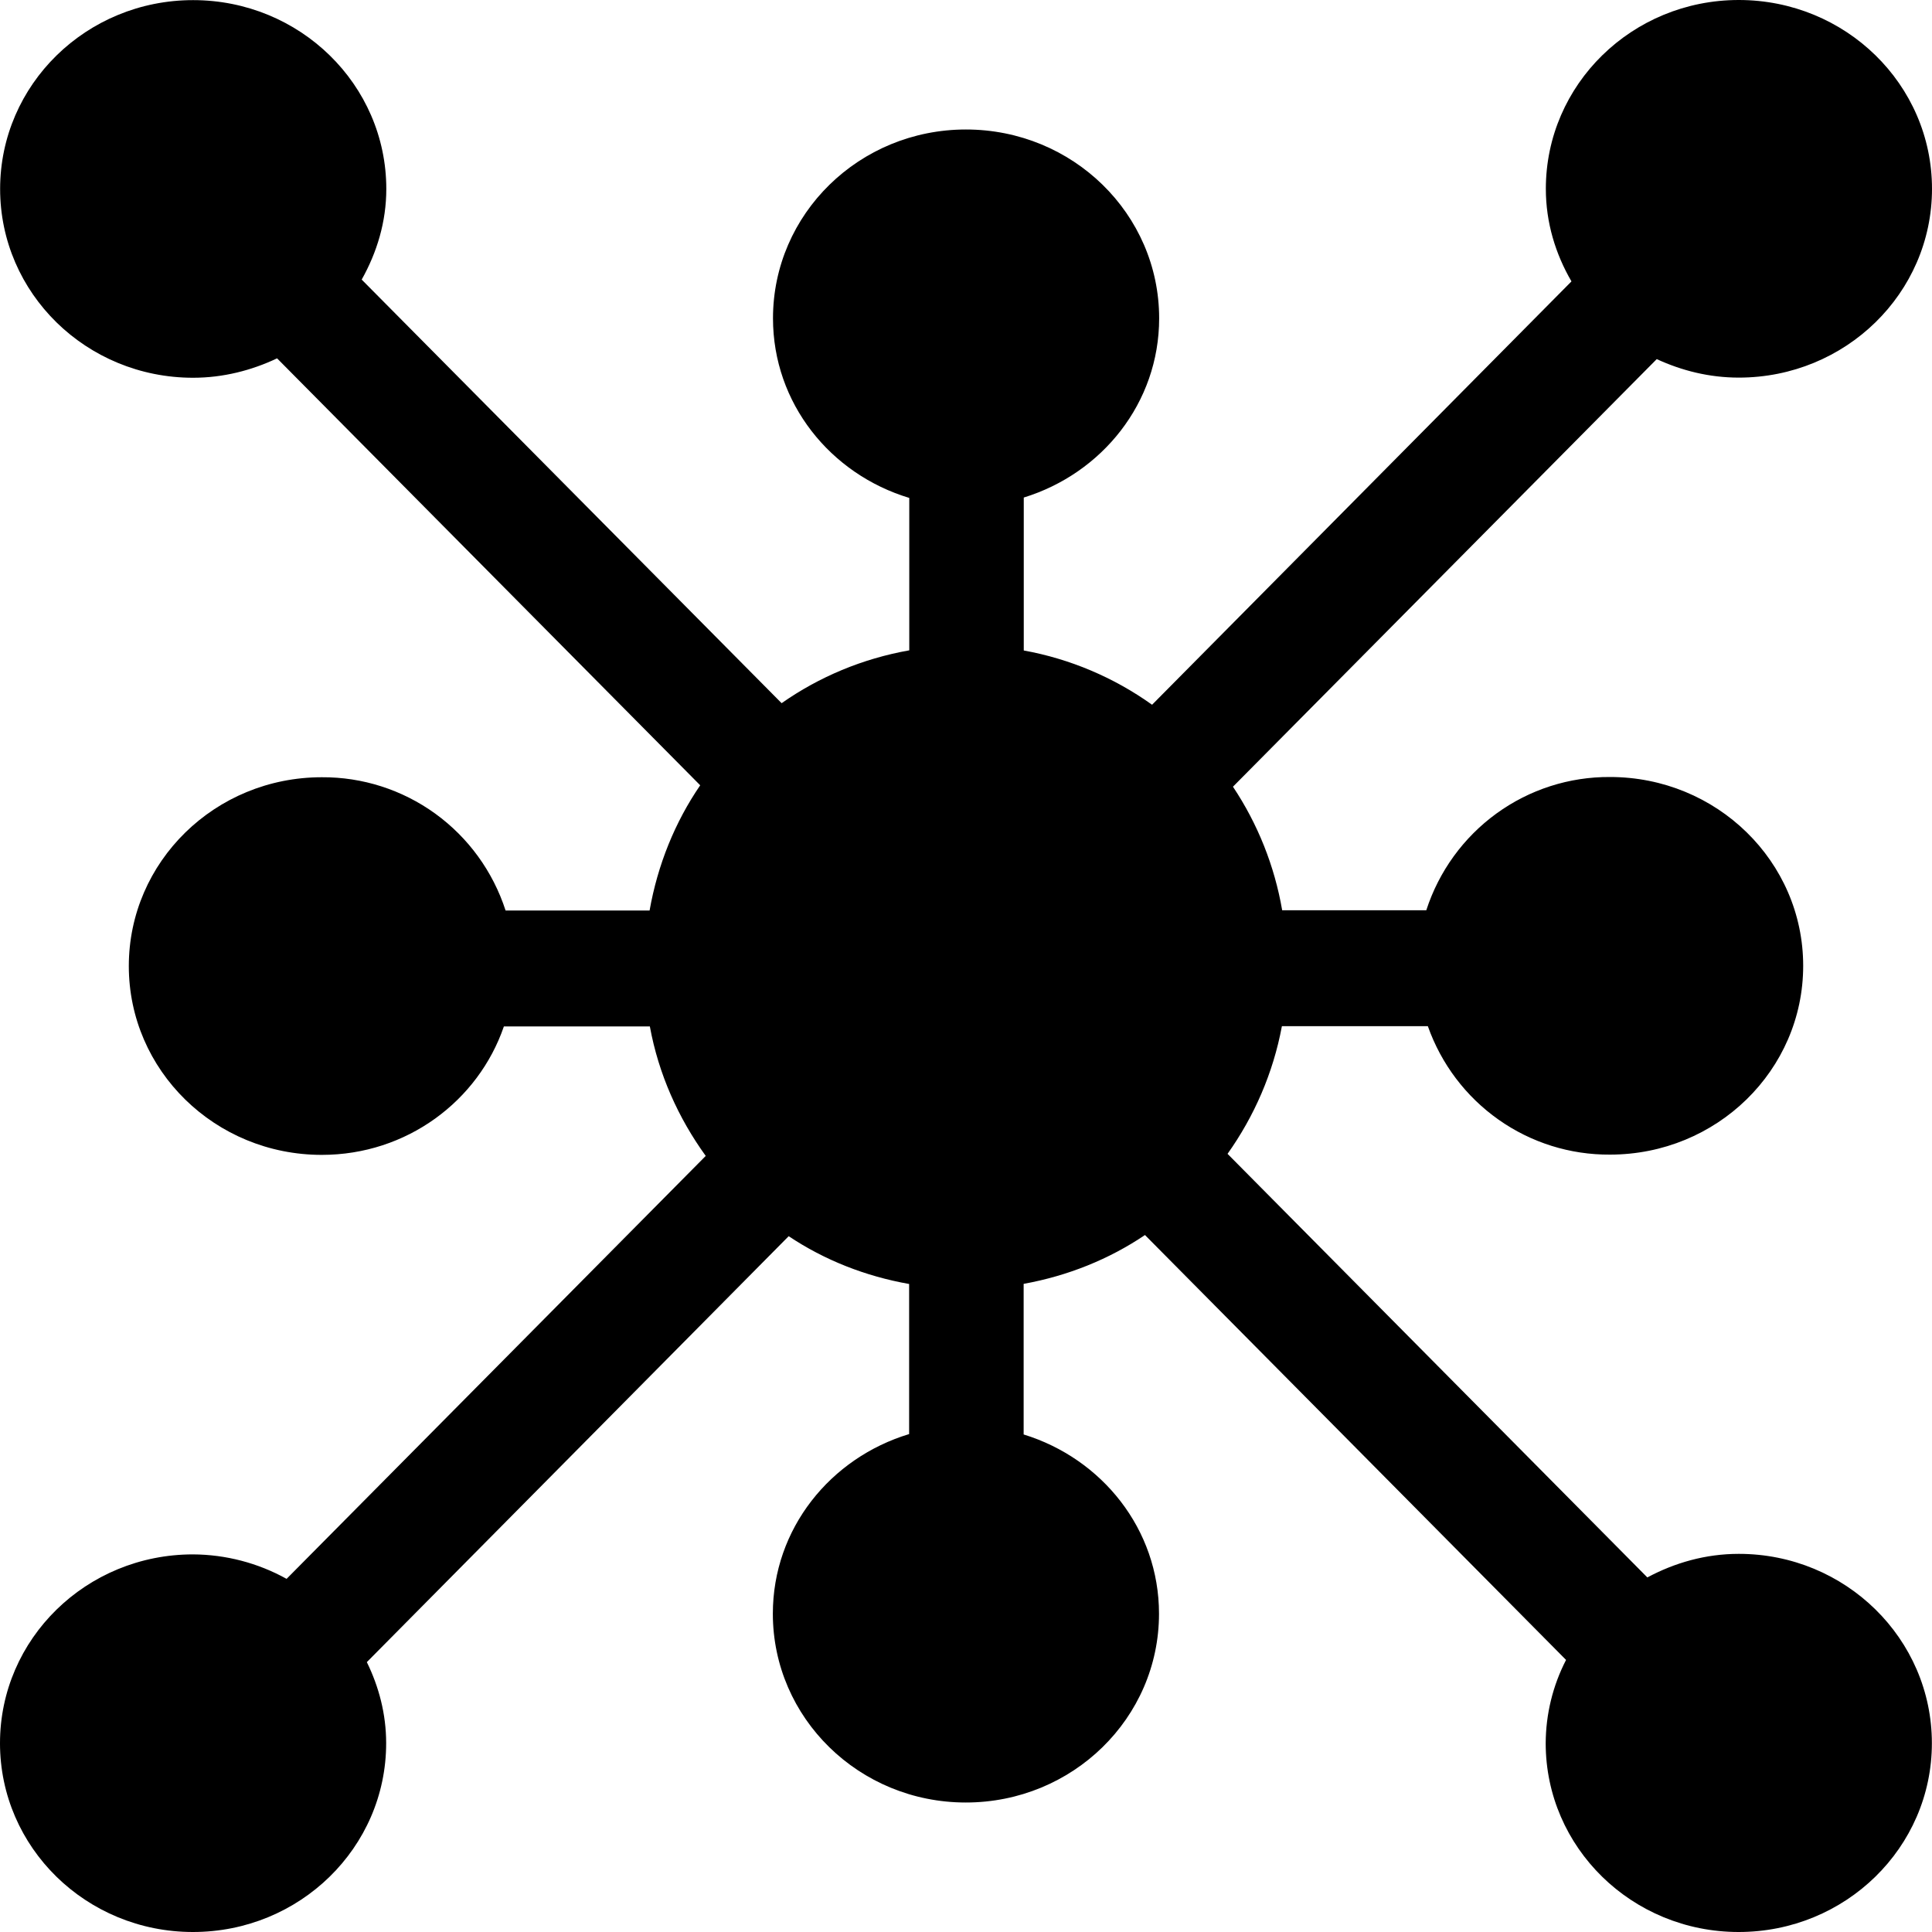
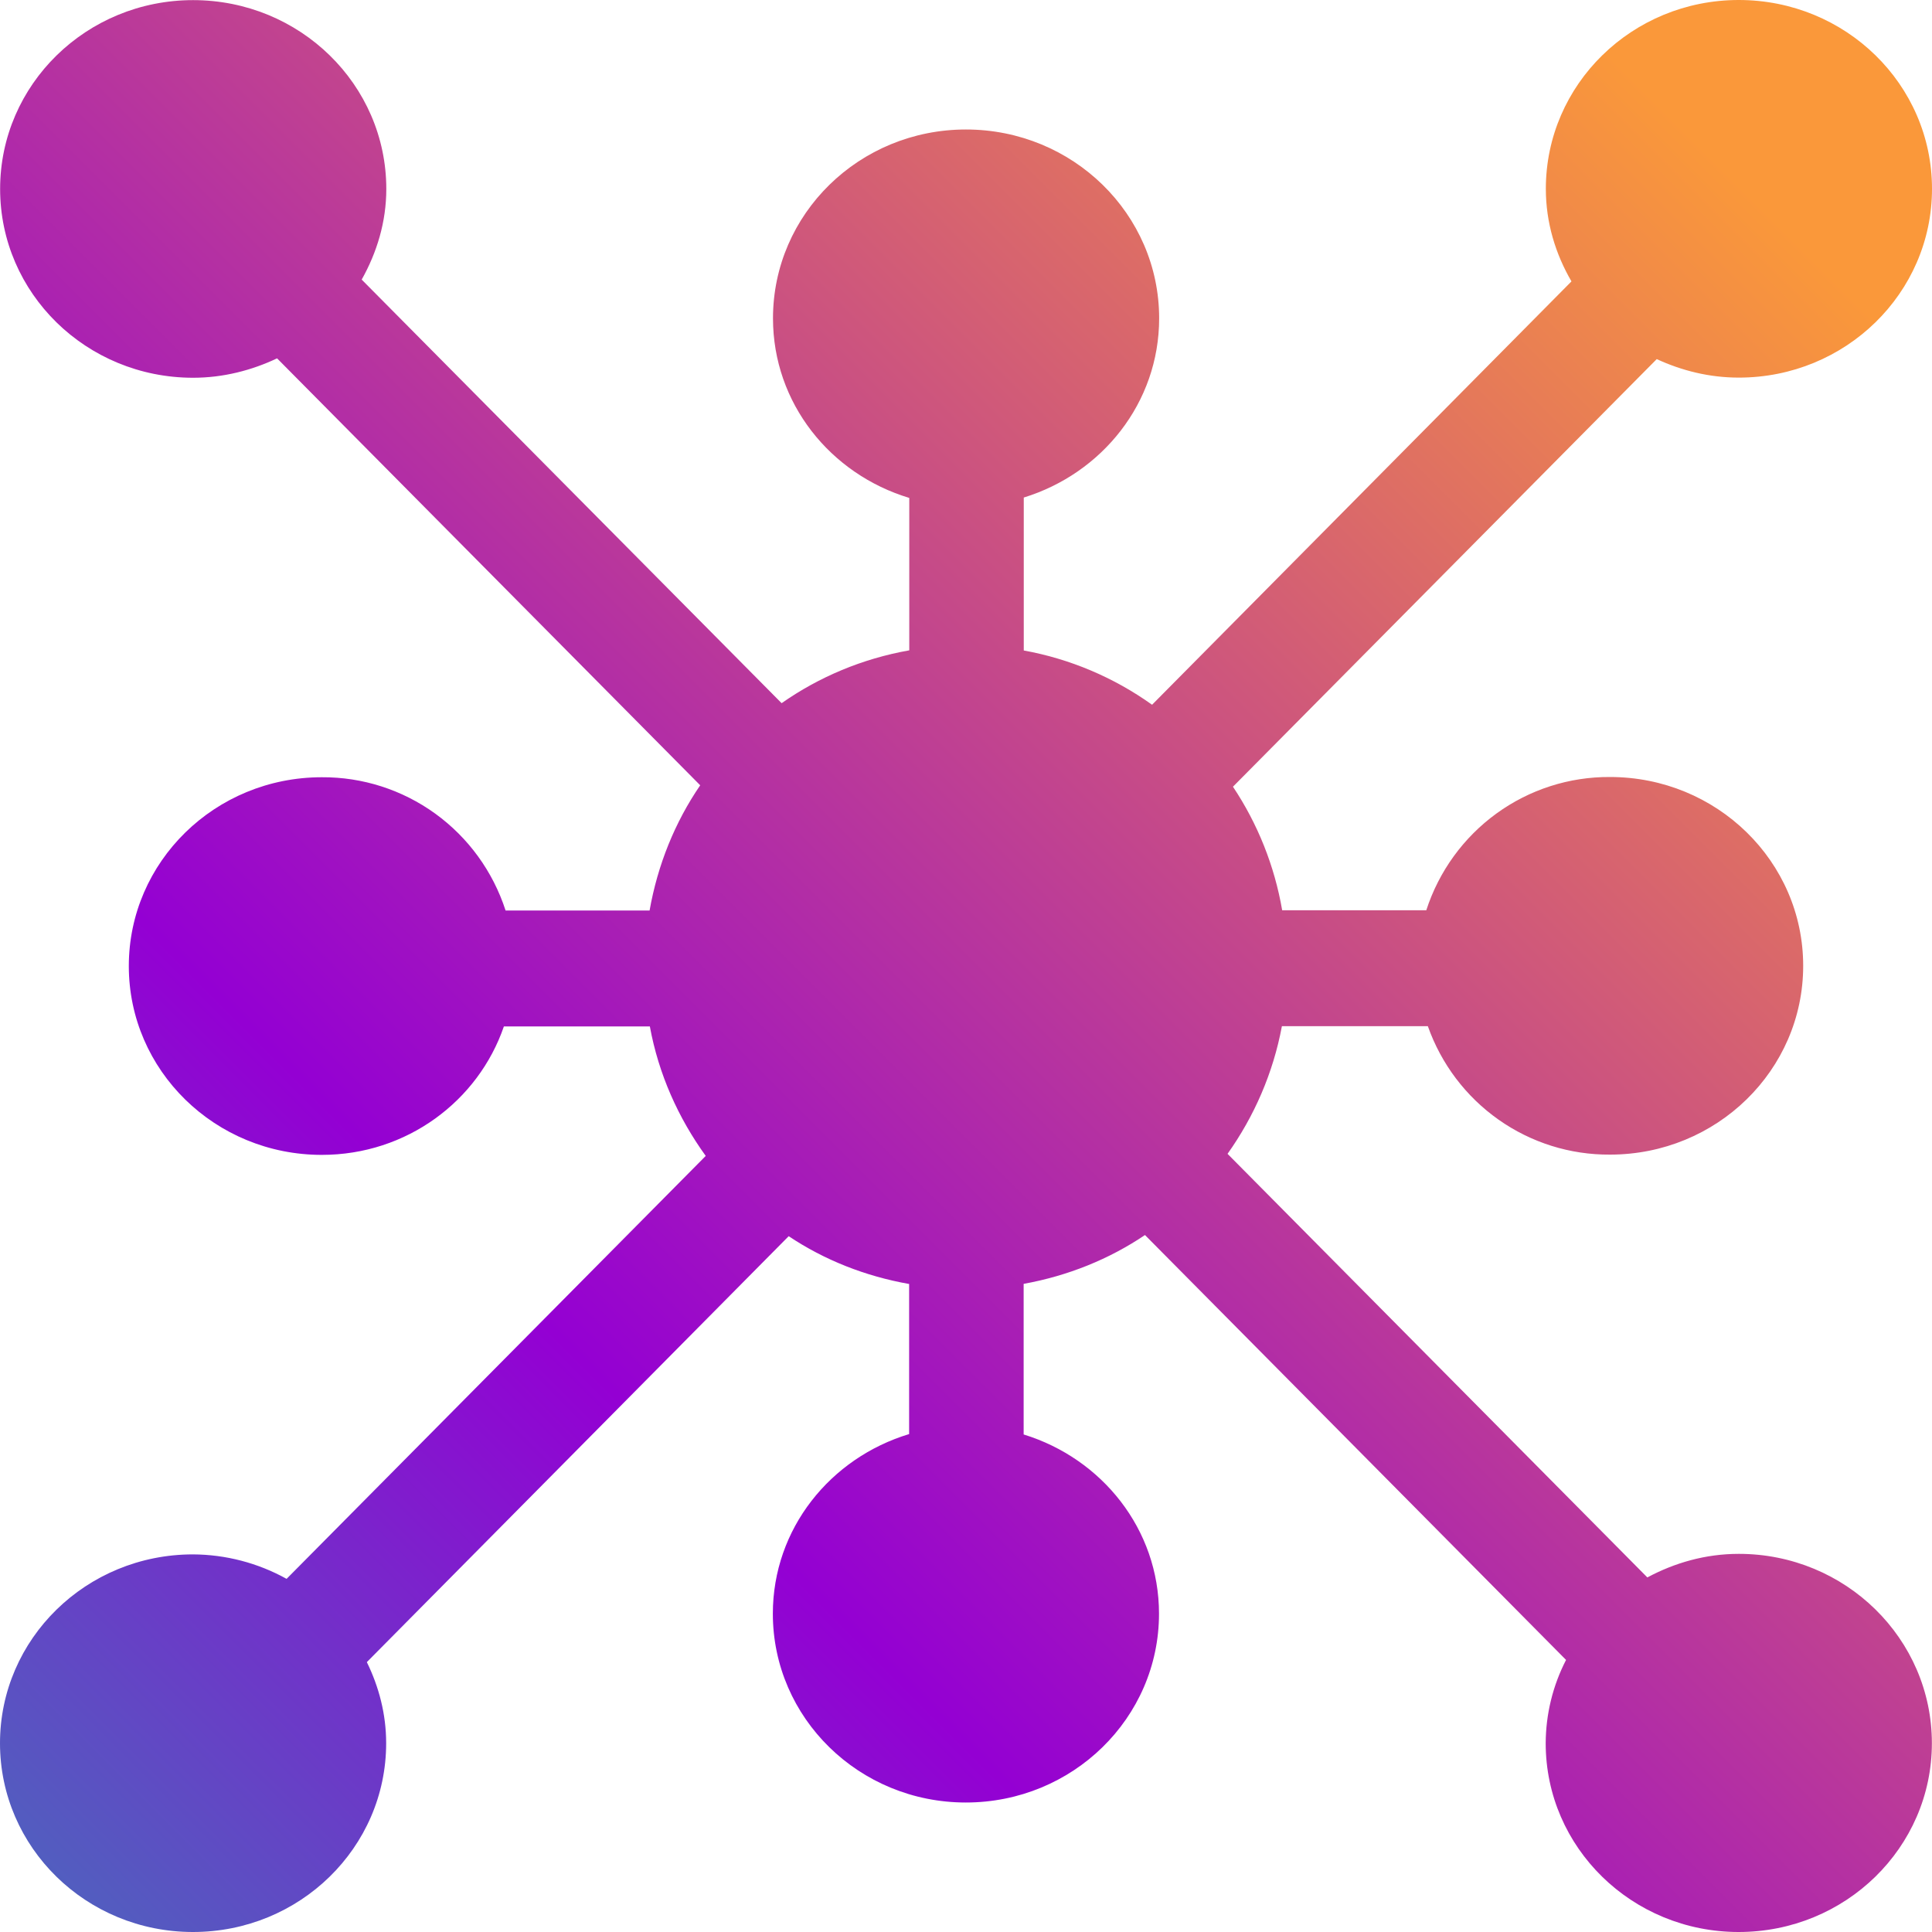
<svg xmlns="http://www.w3.org/2000/svg" width="80" height="80" viewBox="0 0 80 80" fill="none">
-   <path fill-rule="evenodd" clip-rule="evenodd" d="M71.999 64.342C70.623 64.342 69.343 64.712 68.213 65.318L50.83 47.778C51.934 46.223 52.718 44.437 53.081 42.491H59.124C59.676 44.055 60.698 45.408 62.05 46.361C63.401 47.315 65.015 47.821 66.666 47.81C71.087 47.81 74.666 44.314 74.666 39.992C74.666 35.67 71.087 32.174 66.666 32.174C64.98 32.163 63.334 32.692 61.967 33.684C60.6 34.676 59.582 36.08 59.06 37.691H53.092C52.777 35.861 52.083 34.118 51.054 32.576L68.602 14.87C69.637 15.347 70.778 15.636 71.999 15.636C76.421 15.636 80 12.14 80 7.818C80 3.496 76.421 0 71.999 0C67.583 0 64.01 3.496 64.01 7.818C64.01 9.218 64.41 10.515 65.071 11.652L47.705 29.182C46.119 28.049 44.306 27.282 42.392 26.935V20.602C45.63 19.605 47.998 16.682 47.998 13.181C47.998 8.858 44.419 5.362 39.997 5.362C35.581 5.362 32.008 8.858 32.008 13.181C32.008 16.693 34.381 19.631 37.651 20.618V26.929C35.709 27.273 33.917 28.029 32.365 29.117L14.977 11.577C15.606 10.457 15.996 9.191 15.996 7.824C15.996 3.502 12.417 0.005 7.995 0.005C3.579 0.005 0.005 3.502 0.005 7.824C0.005 12.146 3.579 15.642 7.995 15.642C9.243 15.642 10.422 15.336 11.473 14.838L28.994 32.517C27.948 34.045 27.234 35.804 26.898 37.702H20.935C20.413 36.089 19.394 34.685 18.026 33.693C16.657 32.702 15.011 32.173 13.324 32.184C8.907 32.184 5.334 35.681 5.334 40.003C5.334 44.325 8.907 47.821 13.324 47.821C16.844 47.821 19.804 45.59 20.865 42.502H26.909C27.271 44.48 28.087 46.293 29.223 47.864L11.867 65.377C10.68 64.718 9.346 64.37 7.99 64.364C3.574 64.364 0 67.86 0 72.182C0 76.504 3.574 80 7.99 80C12.412 80 15.99 76.504 15.99 72.182C15.99 70.97 15.686 69.838 15.19 68.825L32.658 51.188C34.136 52.175 35.826 52.845 37.645 53.167V59.382C34.381 60.369 32.002 63.302 32.002 66.82C32.002 71.141 35.576 74.638 39.992 74.638C44.414 74.638 47.992 71.141 47.992 66.82C47.992 63.323 45.63 60.395 42.387 59.398V53.162C44.222 52.829 45.923 52.143 47.411 51.14L64.847 68.734C64.297 69.799 64.009 70.981 64.004 72.182C64.004 76.504 67.578 80 71.994 80C76.416 80 79.995 76.504 79.995 72.182C79.995 67.86 76.421 64.342 71.999 64.342Z" fill="black" />
+   <linearGradient id="gradient" x1="0" y1="100%" x2="100%" y2="0">
+     <stop offset="0" stop-color="#4a69bd" />
+     <stop offset="30%" stop-color="darkviolet" />
+     <stop offset="90%" stop-color="#fa983a" />
+   </linearGradient>
+   <path fill-rule="evenodd" clip-rule="evenodd" d="M71.999 64.342C70.623 64.342 69.343 64.712 68.213 65.318L50.83 47.778C51.934 46.223 52.718 44.437 53.081 42.491H59.124C59.676 44.055 60.698 45.408 62.05 46.361C63.401 47.315 65.015 47.821 66.666 47.81C71.087 47.81 74.666 44.314 74.666 39.992C74.666 35.67 71.087 32.174 66.666 32.174C64.98 32.163 63.334 32.692 61.967 33.684C60.6 34.676 59.582 36.08 59.06 37.691H53.092C52.777 35.861 52.083 34.118 51.054 32.576L68.602 14.87C69.637 15.347 70.778 15.636 71.999 15.636C76.421 15.636 80 12.14 80 7.818C80 3.496 76.421 0 71.999 0C67.583 0 64.01 3.496 64.01 7.818C64.01 9.218 64.41 10.515 65.071 11.652L47.705 29.182C46.119 28.049 44.306 27.282 42.392 26.935V20.602C45.63 19.605 47.998 16.682 47.998 13.181C47.998 8.858 44.419 5.362 39.997 5.362C35.581 5.362 32.008 8.858 32.008 13.181C32.008 16.693 34.381 19.631 37.651 20.618V26.929C35.709 27.273 33.917 28.029 32.365 29.117L14.977 11.577C15.606 10.457 15.996 9.191 15.996 7.824C15.996 3.502 12.417 0.005 7.995 0.005C3.579 0.005 0.005 3.502 0.005 7.824C0.005 12.146 3.579 15.642 7.995 15.642C9.243 15.642 10.422 15.336 11.473 14.838L28.994 32.517C27.948 34.045 27.234 35.804 26.898 37.702H20.935C20.413 36.089 19.394 34.685 18.026 33.693C16.657 32.702 15.011 32.173 13.324 32.184C8.907 32.184 5.334 35.681 5.334 40.003C5.334 44.325 8.907 47.821 13.324 47.821C16.844 47.821 19.804 45.59 20.865 42.502H26.909C27.271 44.48 28.087 46.293 29.223 47.864L11.867 65.377C10.68 64.718 9.346 64.37 7.99 64.364C3.574 64.364 0 67.86 0 72.182C0 76.504 3.574 80 7.99 80C12.412 80 15.99 76.504 15.99 72.182C15.99 70.97 15.686 69.838 15.19 68.825L32.658 51.188C34.136 52.175 35.826 52.845 37.645 53.167V59.382C34.381 60.369 32.002 63.302 32.002 66.82C32.002 71.141 35.576 74.638 39.992 74.638C44.414 74.638 47.992 71.141 47.992 66.82C47.992 63.323 45.63 60.395 42.387 59.398V53.162C44.222 52.829 45.923 52.143 47.411 51.14L64.847 68.734C64.297 69.799 64.009 70.981 64.004 72.182C64.004 76.504 67.578 80 71.994 80C76.416 80 79.995 76.504 79.995 72.182C79.995 67.86 76.421 64.342 71.999 64.342Z" fill="url(#gradient)" />
</svg>
